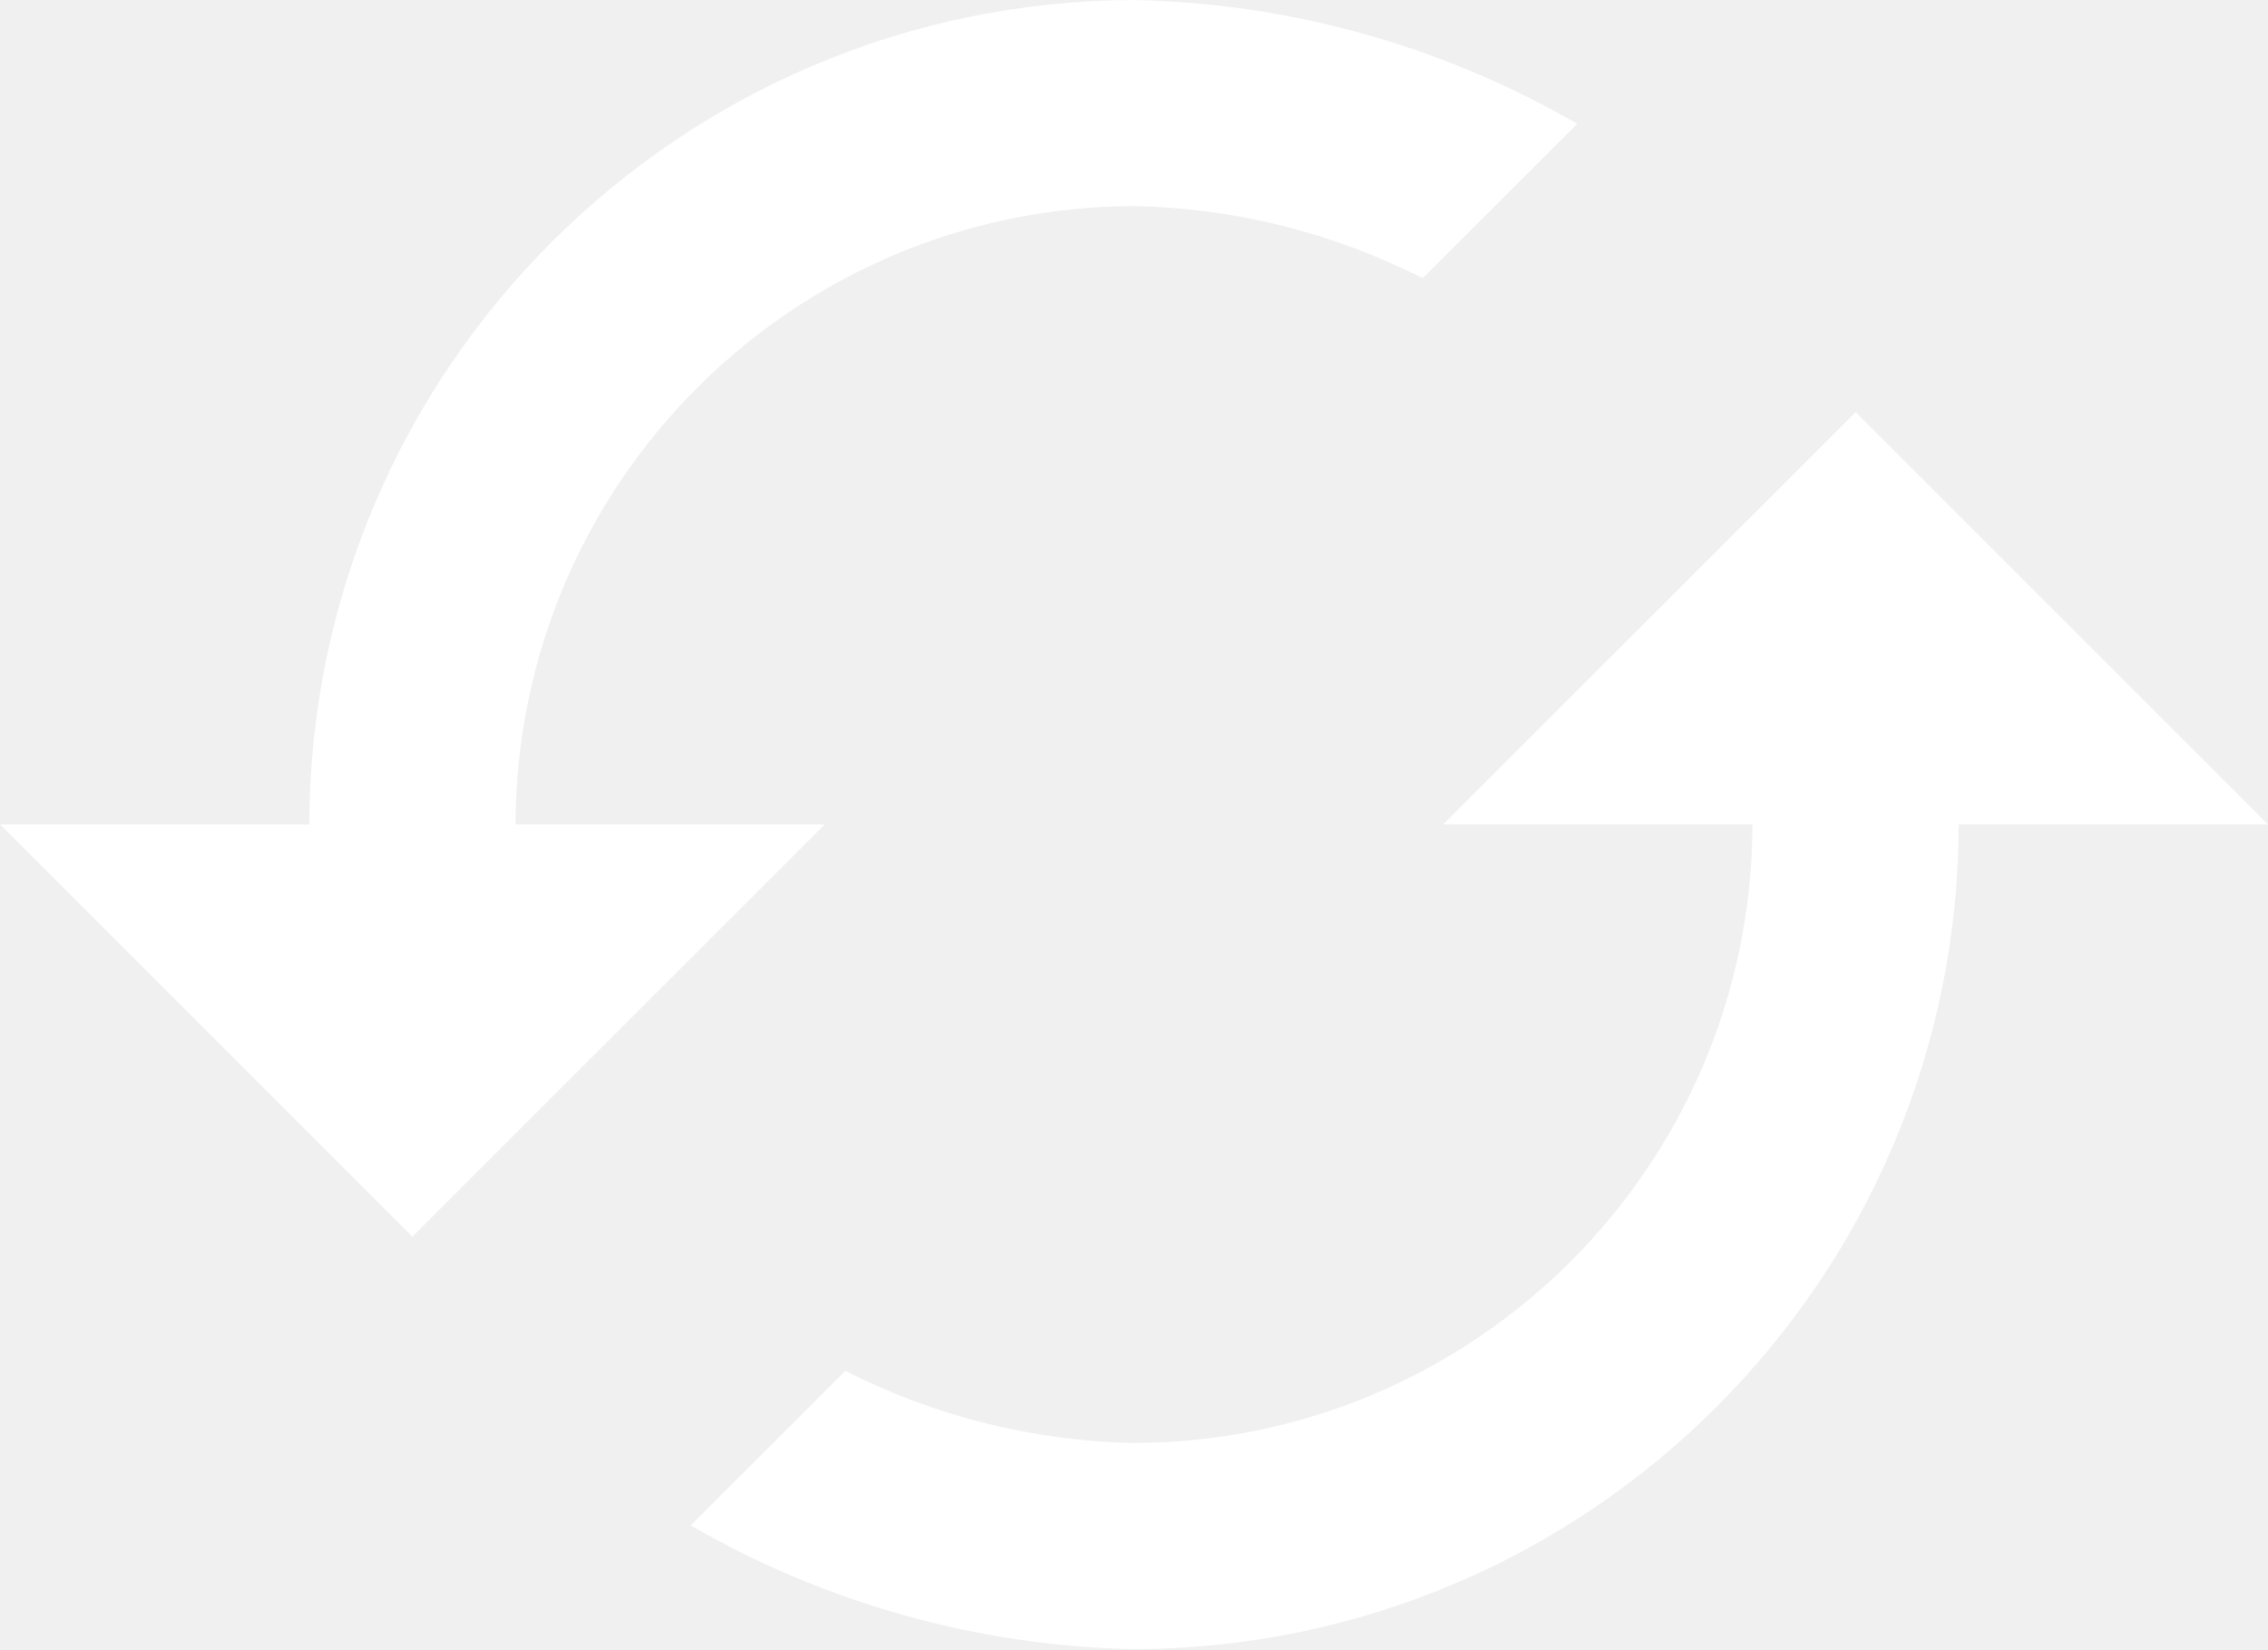
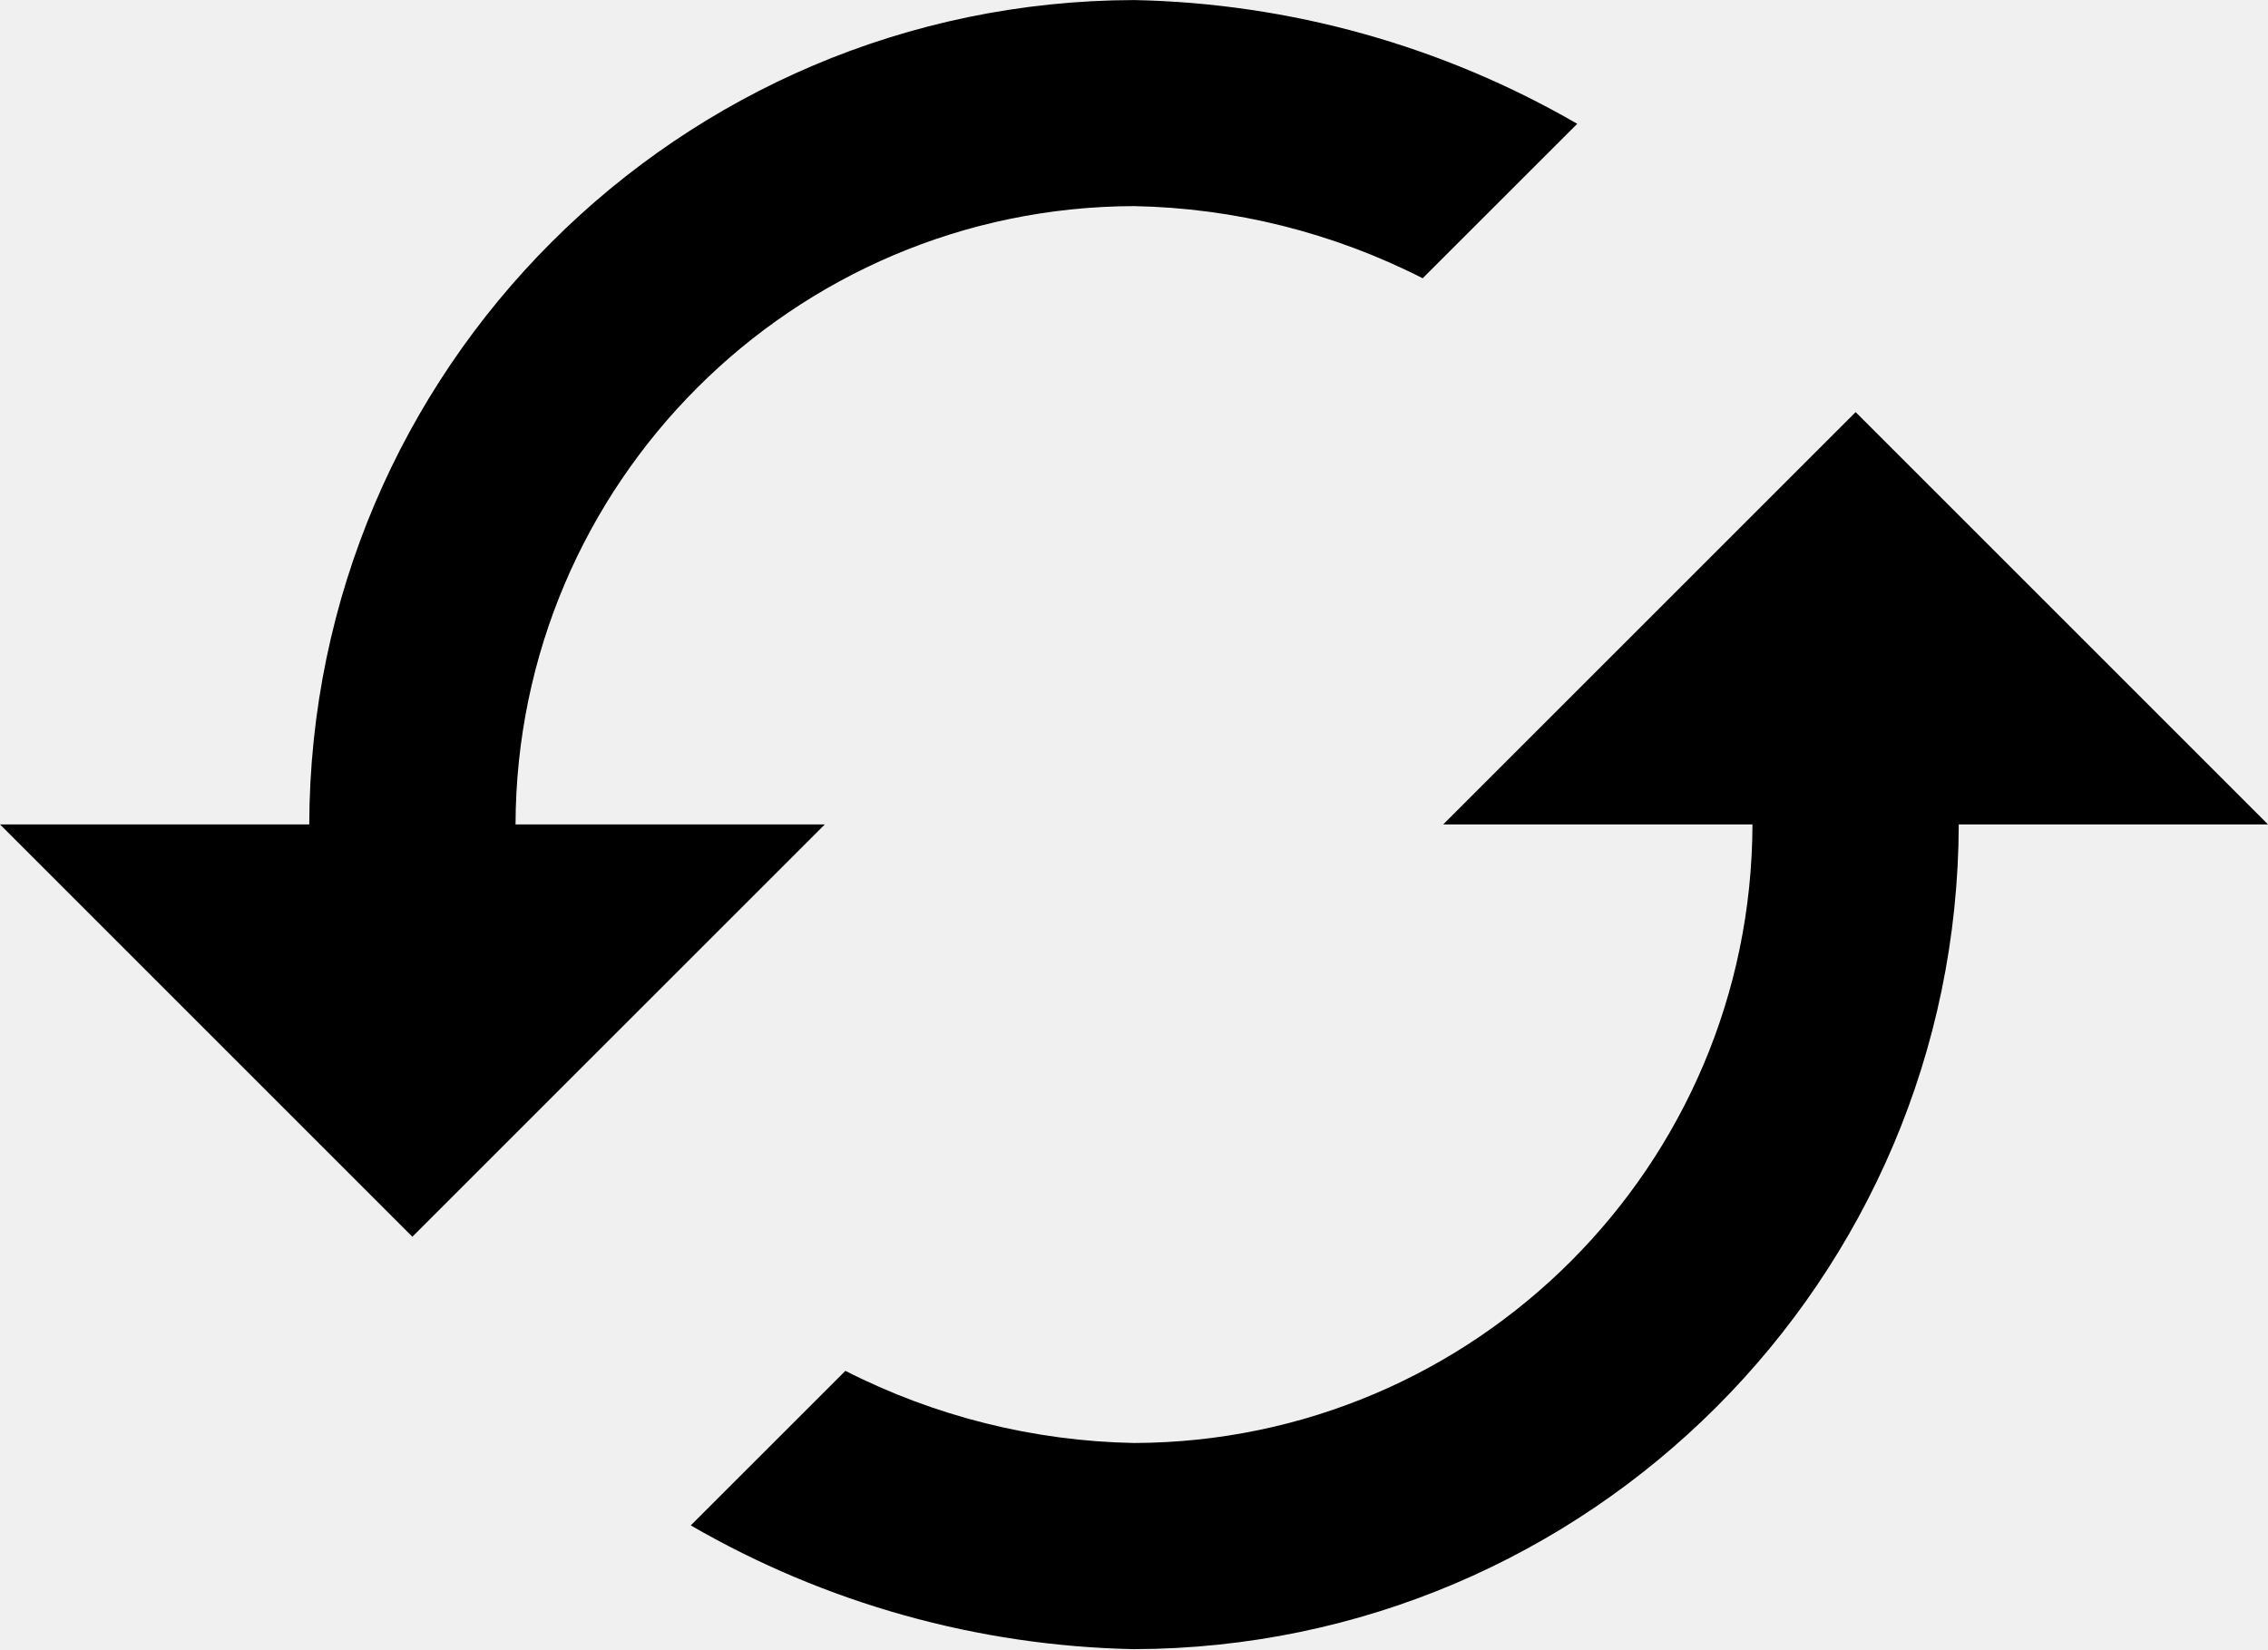
<svg xmlns="http://www.w3.org/2000/svg" width="43.373" height="31.542" viewBox="0 0 43.373 31.542">
-   <defs>
-     <style>
-       .cls-1{fill:#fff}
-     </style>
-   </defs>
  <path id="repeat" d="M5.914 85.6H0l7.886 7.886 7.888-7.886H9.859a11.863 11.863 0 0 1 11.828-11.826 12.691 12.691 0 0 1 5.52 1.38l2.956-2.954a17.619 17.619 0 0 0-8.476-2.367A15.815 15.815 0 0 0 5.914 85.6zm27.6 0a11.863 11.863 0 0 1-11.827 11.831 12.691 12.691 0 0 1-5.52-1.38l-2.957 2.956a17.619 17.619 0 0 0 8.476 2.367A15.818 15.818 0 0 0 37.459 85.6h5.914l-7.886-7.886L27.6 85.6z" class="cls-1" transform="translate(0 -69.832)" />
</svg>
